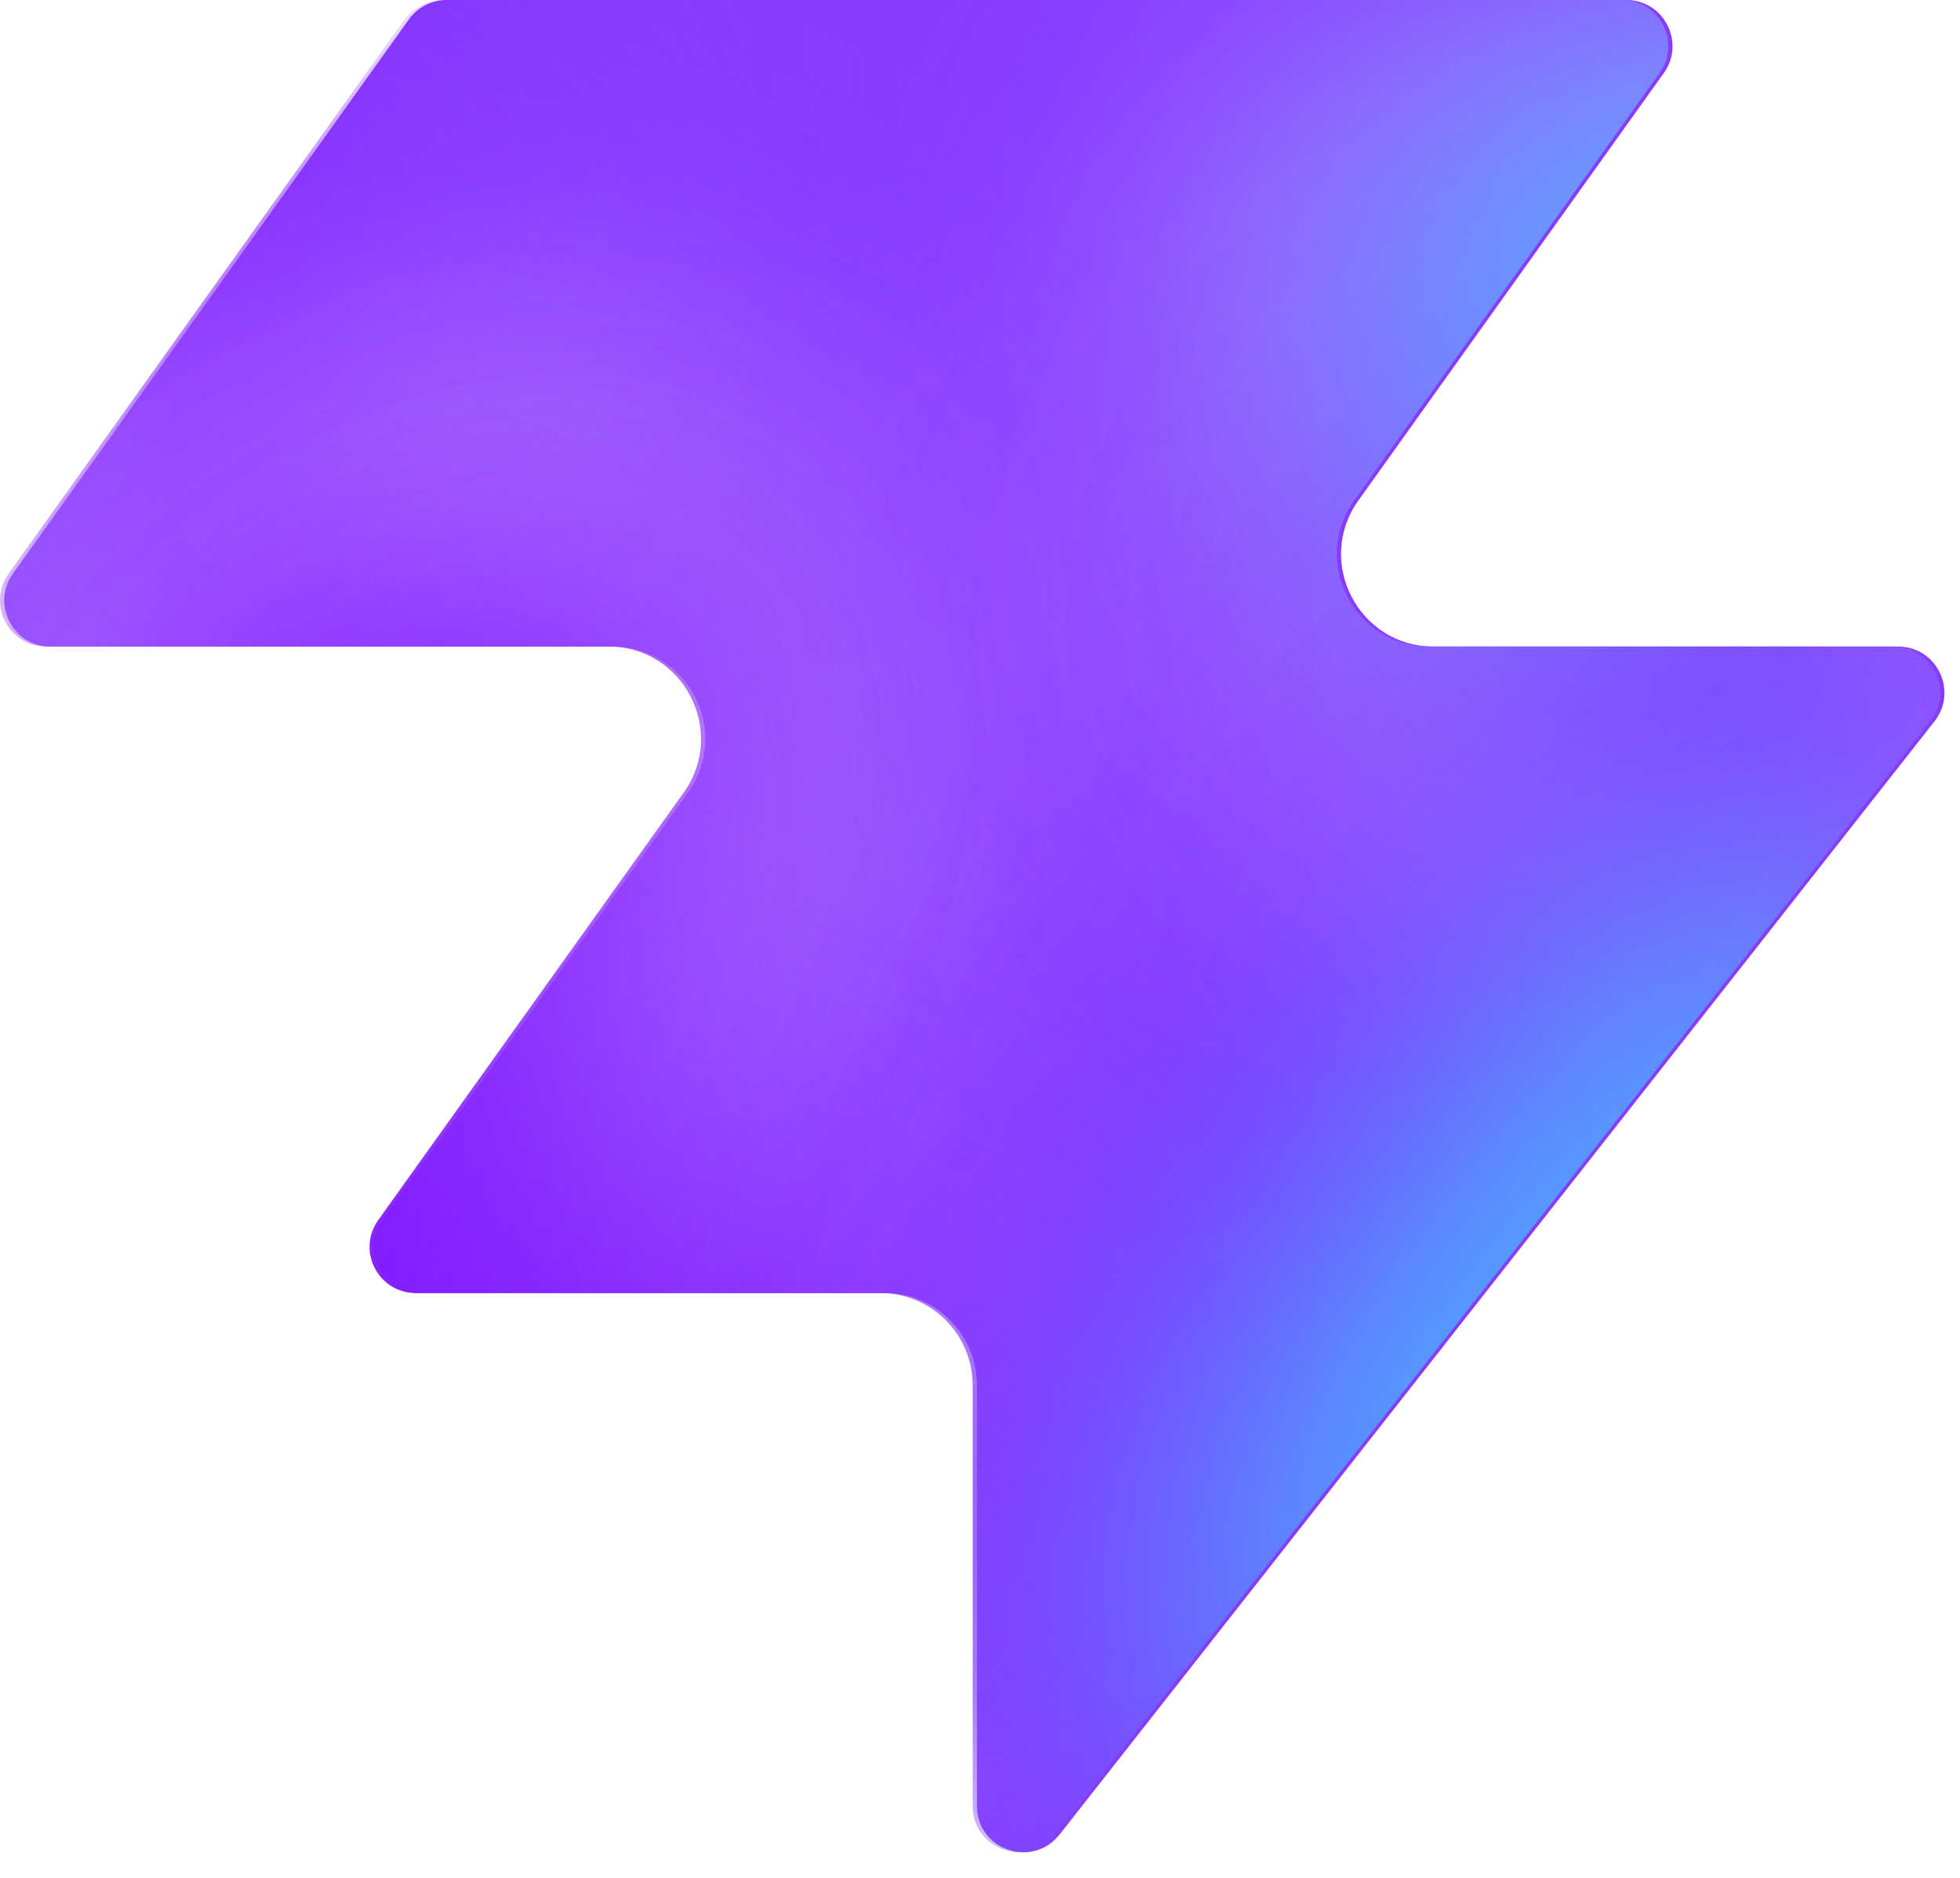
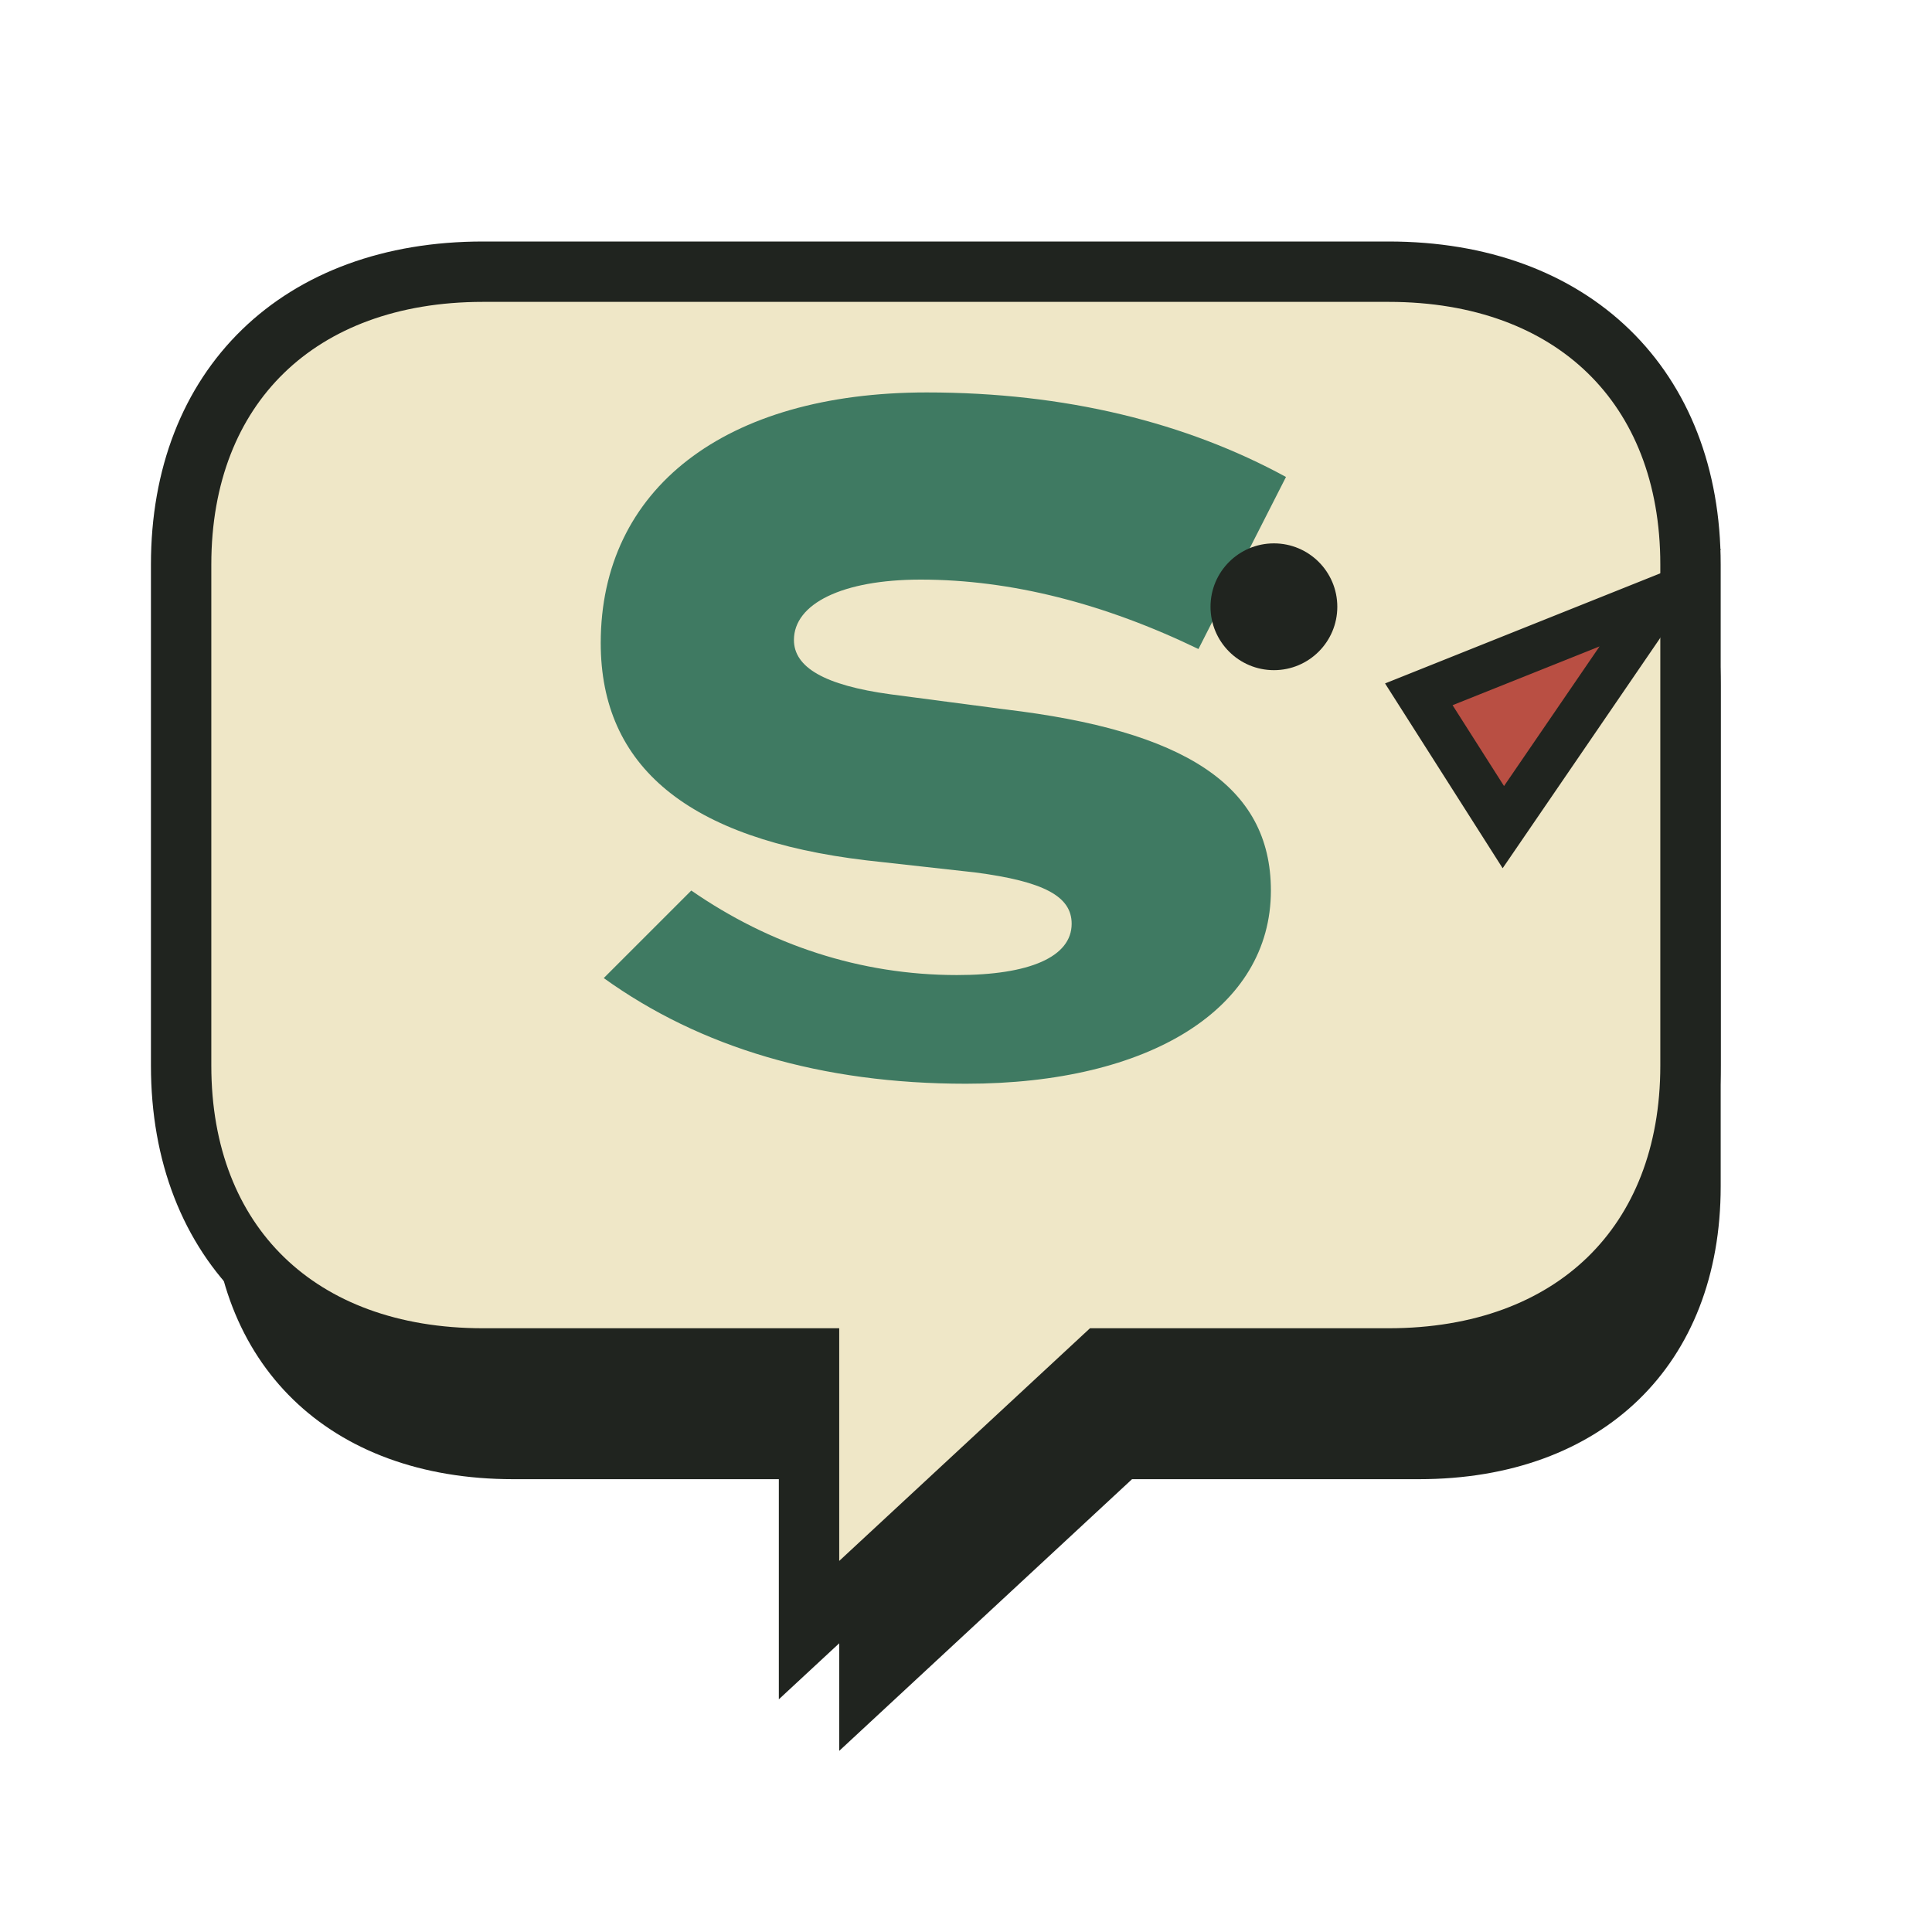
- <svg xmlns="http://www.w3.org/2000/svg" width="48" height="46" fill="none" viewBox="0 0 48 46">
-   <path fill="#863bff" d="M25.946 44.938c-.664.845-2.021.375-2.021-.698V33.937a2.26 2.26 0 0 0-2.262-2.262H10.287c-.92 0-1.456-1.04-.92-1.788l7.48-10.471c1.07-1.497 0-3.578-1.842-3.578H1.237c-.92 0-1.456-1.04-.92-1.788L10.013.474c.214-.297.556-.474.92-.474h28.894c.92 0 1.456 1.04.92 1.788l-7.48 10.471c-1.07 1.498 0 3.579 1.842 3.579h11.377c.943 0 1.473 1.088.89 1.83L25.947 44.94z" style="fill:#863bff;fill:color(display-p3 .525 .23 1);fill-opacity:1" />
-   <mask id="a" width="48" height="46" x="0" y="0" maskUnits="userSpaceOnUse" style="mask-type:alpha">
-     <path fill="#000" d="M25.842 44.938c-.664.844-2.021.375-2.021-.698V33.937a2.26 2.26 0 0 0-2.262-2.262H10.183c-.92 0-1.456-1.04-.92-1.788l7.48-10.471c1.07-1.498 0-3.579-1.842-3.579H1.133c-.92 0-1.456-1.04-.92-1.787L9.91.473c.214-.297.556-.474.92-.474h28.894c.92 0 1.456 1.04.92 1.788l-7.48 10.471c-1.07 1.498 0 3.578 1.842 3.578h11.377c.943 0 1.473 1.088.89 1.832L25.843 44.94z" style="fill:#000;fill-opacity:1" />
-   </mask>
-   <g mask="url(#a)">
-     <g filter="url(#b)">
-       <ellipse cx="5.508" cy="14.704" fill="#ede6ff" rx="5.508" ry="14.704" style="fill:#ede6ff;fill:color(display-p3 .927 .903 1);fill-opacity:1" transform="matrix(.00324 1 1 -.00324 -4.47 31.516)" />
-     </g>
-     <g filter="url(#c)">
-       <ellipse cx="10.399" cy="29.851" fill="#ede6ff" rx="10.399" ry="29.851" style="fill:#ede6ff;fill:color(display-p3 .927 .903 1);fill-opacity:1" transform="matrix(.00324 1 1 -.00324 -39.328 7.883)" />
-     </g>
-     <g filter="url(#d)">
-       <ellipse cx="5.508" cy="30.487" fill="#7e14ff" rx="5.508" ry="30.487" style="fill:#7e14ff;fill:color(display-p3 .492 .077 1);fill-opacity:1" transform="rotate(89.814 -25.913 -14.639)scale(1 -1)" />
-     </g>
-     <g filter="url(#e)">
-       <ellipse cx="5.508" cy="30.599" fill="#7e14ff" rx="5.508" ry="30.599" style="fill:#7e14ff;fill:color(display-p3 .492 .077 1);fill-opacity:1" transform="rotate(89.814 -32.644 -3.334)scale(1 -1)" />
-     </g>
-     <g filter="url(#f)">
-       <ellipse cx="5.508" cy="30.599" fill="#7e14ff" rx="5.508" ry="30.599" style="fill:#7e14ff;fill:color(display-p3 .492 .077 1);fill-opacity:1" transform="matrix(.00324 1 1 -.00324 -34.34 30.47)" />
-     </g>
-     <g filter="url(#g)">
-       <ellipse cx="14.072" cy="22.078" fill="#ede6ff" rx="14.072" ry="22.078" style="fill:#ede6ff;fill:color(display-p3 .927 .903 1);fill-opacity:1" transform="rotate(93.35 24.506 48.493)scale(-1 1)" />
-     </g>
-     <g filter="url(#h)">
-       <ellipse cx="3.47" cy="21.501" fill="#7e14ff" rx="3.47" ry="21.501" style="fill:#7e14ff;fill:color(display-p3 .492 .077 1);fill-opacity:1" transform="rotate(89.009 28.708 47.59)scale(-1 1)" />
-     </g>
-     <g filter="url(#i)">
-       <ellipse cx="3.47" cy="21.501" fill="#7e14ff" rx="3.47" ry="21.501" style="fill:#7e14ff;fill:color(display-p3 .492 .077 1);fill-opacity:1" transform="rotate(89.009 28.708 47.59)scale(-1 1)" />
-     </g>
-     <g filter="url(#j)">
-       <ellipse cx=".387" cy="8.972" fill="#7e14ff" rx="4.407" ry="29.108" style="fill:#7e14ff;fill:color(display-p3 .492 .077 1);fill-opacity:1" transform="rotate(39.51 .387 8.972)" />
-     </g>
-     <g filter="url(#k)">
-       <ellipse cx="47.523" cy="-6.092" fill="#7e14ff" rx="4.407" ry="29.108" style="fill:#7e14ff;fill:color(display-p3 .492 .077 1);fill-opacity:1" transform="rotate(37.892 47.523 -6.092)" />
-     </g>
-     <g filter="url(#l)">
-       <ellipse cx="41.412" cy="6.333" fill="#47bfff" rx="5.971" ry="9.665" style="fill:#47bfff;fill:color(display-p3 .28 .748 1);fill-opacity:1" transform="rotate(37.892 41.412 6.333)" />
-     </g>
-     <g filter="url(#m)">
-       <ellipse cx="-1.879" cy="38.332" fill="#7e14ff" rx="4.407" ry="29.108" style="fill:#7e14ff;fill:color(display-p3 .492 .077 1);fill-opacity:1" transform="rotate(37.892 -1.88 38.332)" />
-     </g>
-     <g filter="url(#n)">
-       <ellipse cx="-1.879" cy="38.332" fill="#7e14ff" rx="4.407" ry="29.108" style="fill:#7e14ff;fill:color(display-p3 .492 .077 1);fill-opacity:1" transform="rotate(37.892 -1.88 38.332)" />
-     </g>
-     <g filter="url(#o)">
-       <ellipse cx="35.651" cy="29.907" fill="#7e14ff" rx="4.407" ry="29.108" style="fill:#7e14ff;fill:color(display-p3 .492 .077 1);fill-opacity:1" transform="rotate(37.892 35.651 29.907)" />
-     </g>
-     <g filter="url(#p)">
-       <ellipse cx="38.418" cy="32.4" fill="#47bfff" rx="5.971" ry="15.297" style="fill:#47bfff;fill:color(display-p3 .28 .748 1);fill-opacity:1" transform="rotate(37.892 38.418 32.4)" />
-     </g>
-   </g>
-   <defs>
-     <filter id="b" width="60.045" height="41.654" x="-19.77" y="16.149" color-interpolation-filters="sRGB" filterUnits="userSpaceOnUse">
-       <feFlood flood-opacity="0" result="BackgroundImageFix" />
-       <feBlend in="SourceGraphic" in2="BackgroundImageFix" result="shape" />
-       <feGaussianBlur result="effect1_foregroundBlur_2002_17158" stdDeviation="7.659" />
-     </filter>
-     <filter id="c" width="90.34" height="51.437" x="-54.613" y="-7.533" color-interpolation-filters="sRGB" filterUnits="userSpaceOnUse">
-       <feFlood flood-opacity="0" result="BackgroundImageFix" />
-       <feBlend in="SourceGraphic" in2="BackgroundImageFix" result="shape" />
-       <feGaussianBlur result="effect1_foregroundBlur_2002_17158" stdDeviation="7.659" />
-     </filter>
-     <filter id="d" width="79.355" height="29.4" x="-49.64" y="2.03" color-interpolation-filters="sRGB" filterUnits="userSpaceOnUse">
-       <feFlood flood-opacity="0" result="BackgroundImageFix" />
-       <feBlend in="SourceGraphic" in2="BackgroundImageFix" result="shape" />
-       <feGaussianBlur result="effect1_foregroundBlur_2002_17158" stdDeviation="4.596" />
-     </filter>
-     <filter id="e" width="79.579" height="29.4" x="-45.045" y="20.029" color-interpolation-filters="sRGB" filterUnits="userSpaceOnUse">
-       <feFlood flood-opacity="0" result="BackgroundImageFix" />
-       <feBlend in="SourceGraphic" in2="BackgroundImageFix" result="shape" />
-       <feGaussianBlur result="effect1_foregroundBlur_2002_17158" stdDeviation="4.596" />
-     </filter>
-     <filter id="f" width="79.579" height="29.4" x="-43.513" y="21.178" color-interpolation-filters="sRGB" filterUnits="userSpaceOnUse">
-       <feFlood flood-opacity="0" result="BackgroundImageFix" />
-       <feBlend in="SourceGraphic" in2="BackgroundImageFix" result="shape" />
-       <feGaussianBlur result="effect1_foregroundBlur_2002_17158" stdDeviation="4.596" />
-     </filter>
-     <filter id="g" width="74.749" height="58.852" x="15.756" y="-17.901" color-interpolation-filters="sRGB" filterUnits="userSpaceOnUse">
-       <feFlood flood-opacity="0" result="BackgroundImageFix" />
-       <feBlend in="SourceGraphic" in2="BackgroundImageFix" result="shape" />
-       <feGaussianBlur result="effect1_foregroundBlur_2002_17158" stdDeviation="7.659" />
-     </filter>
-     <filter id="h" width="61.377" height="25.362" x="23.548" y="2.284" color-interpolation-filters="sRGB" filterUnits="userSpaceOnUse">
-       <feFlood flood-opacity="0" result="BackgroundImageFix" />
-       <feBlend in="SourceGraphic" in2="BackgroundImageFix" result="shape" />
-       <feGaussianBlur result="effect1_foregroundBlur_2002_17158" stdDeviation="4.596" />
-     </filter>
-     <filter id="i" width="61.377" height="25.362" x="23.548" y="2.284" color-interpolation-filters="sRGB" filterUnits="userSpaceOnUse">
-       <feFlood flood-opacity="0" result="BackgroundImageFix" />
-       <feBlend in="SourceGraphic" in2="BackgroundImageFix" result="shape" />
-       <feGaussianBlur result="effect1_foregroundBlur_2002_17158" stdDeviation="4.596" />
-     </filter>
-     <filter id="j" width="56.045" height="63.649" x="-27.636" y="-22.853" color-interpolation-filters="sRGB" filterUnits="userSpaceOnUse">
-       <feFlood flood-opacity="0" result="BackgroundImageFix" />
-       <feBlend in="SourceGraphic" in2="BackgroundImageFix" result="shape" />
-       <feGaussianBlur result="effect1_foregroundBlur_2002_17158" stdDeviation="4.596" />
-     </filter>
-     <filter id="k" width="54.814" height="64.646" x="20.116" y="-38.415" color-interpolation-filters="sRGB" filterUnits="userSpaceOnUse">
-       <feFlood flood-opacity="0" result="BackgroundImageFix" />
-       <feBlend in="SourceGraphic" in2="BackgroundImageFix" result="shape" />
-       <feGaussianBlur result="effect1_foregroundBlur_2002_17158" stdDeviation="4.596" />
-     </filter>
-     <filter id="l" width="33.541" height="35.313" x="24.641" y="-11.323" color-interpolation-filters="sRGB" filterUnits="userSpaceOnUse">
-       <feFlood flood-opacity="0" result="BackgroundImageFix" />
-       <feBlend in="SourceGraphic" in2="BackgroundImageFix" result="shape" />
-       <feGaussianBlur result="effect1_foregroundBlur_2002_17158" stdDeviation="4.596" />
-     </filter>
-     <filter id="m" width="54.814" height="64.646" x="-29.286" y="6.009" color-interpolation-filters="sRGB" filterUnits="userSpaceOnUse">
-       <feFlood flood-opacity="0" result="BackgroundImageFix" />
-       <feBlend in="SourceGraphic" in2="BackgroundImageFix" result="shape" />
-       <feGaussianBlur result="effect1_foregroundBlur_2002_17158" stdDeviation="4.596" />
-     </filter>
-     <filter id="n" width="54.814" height="64.646" x="-29.286" y="6.009" color-interpolation-filters="sRGB" filterUnits="userSpaceOnUse">
-       <feFlood flood-opacity="0" result="BackgroundImageFix" />
-       <feBlend in="SourceGraphic" in2="BackgroundImageFix" result="shape" />
-       <feGaussianBlur result="effect1_foregroundBlur_2002_17158" stdDeviation="4.596" />
-     </filter>
-     <filter id="o" width="54.814" height="64.646" x="8.244" y="-2.416" color-interpolation-filters="sRGB" filterUnits="userSpaceOnUse">
-       <feFlood flood-opacity="0" result="BackgroundImageFix" />
-       <feBlend in="SourceGraphic" in2="BackgroundImageFix" result="shape" />
-       <feGaussianBlur result="effect1_foregroundBlur_2002_17158" stdDeviation="4.596" />
-     </filter>
-     <filter id="p" width="39.409" height="43.623" x="18.713" y="10.588" color-interpolation-filters="sRGB" filterUnits="userSpaceOnUse">
-       <feFlood flood-opacity="0" result="BackgroundImageFix" />
-       <feBlend in="SourceGraphic" in2="BackgroundImageFix" result="shape" />
-       <feGaussianBlur result="effect1_foregroundBlur_2002_17158" stdDeviation="4.596" />
-     </filter>
-   </defs>
+ <svg xmlns="http://www.w3.org/2000/svg" viewBox="0 0 64 64">
+   <path fill="#20241f" d="M17 13h30c6.1 0 10 3.8 10 9.7v16.6c0 5.9-3.9 9.7-10 9.7h-9.5L27.8 58v-9H17C10.9 49 7 45.2 7 39.3V22.7C7 16.8 10.9 13 17 13Z" />
+   <path fill="#efe7c7" stroke="#20241f" stroke-width="2" d="M16 9h30c6.1 0 10 3.8 10 9.7v16.6c0 5.9-3.9 9.7-10 9.7h-9.5L26.8 54v-9H16C9.9 45 6 41.2 6 35.3V18.7C6 12.8 9.9 9 16 9Z" />
+   <path fill="#3f7a62" d="M20 32.4c3.2 2.3 7.2 3.5 12 3.5 6.1 0 10.1-2.5 10.1-6.4 0-3.5-2.9-5.3-8.8-6l-3.8-.5c-2.2-.3-3.2-.9-3.2-1.8 0-1.2 1.6-2 4.2-2 3 0 6.1.8 9.2 2.3l2.9-5.7C39.3 14 35.3 13 30.7 13 24 13 19.9 16.2 19.9 21.3c0 4.1 2.9 6.5 8.8 7.2l3.6.4c2.3.3 3.2.8 3.2 1.7 0 1.1-1.4 1.7-3.8 1.7-3.2 0-6.2-1-8.8-2.8L20 32.4Z" />
+   <path fill="#b94f43" stroke="#20241f" stroke-width="1.5" d="m47 23 8-3.2-5.2 7.6Z" />
+   <circle cx="42.2" cy="20.1" r="2.1" fill="#20241f" />
</svg>
